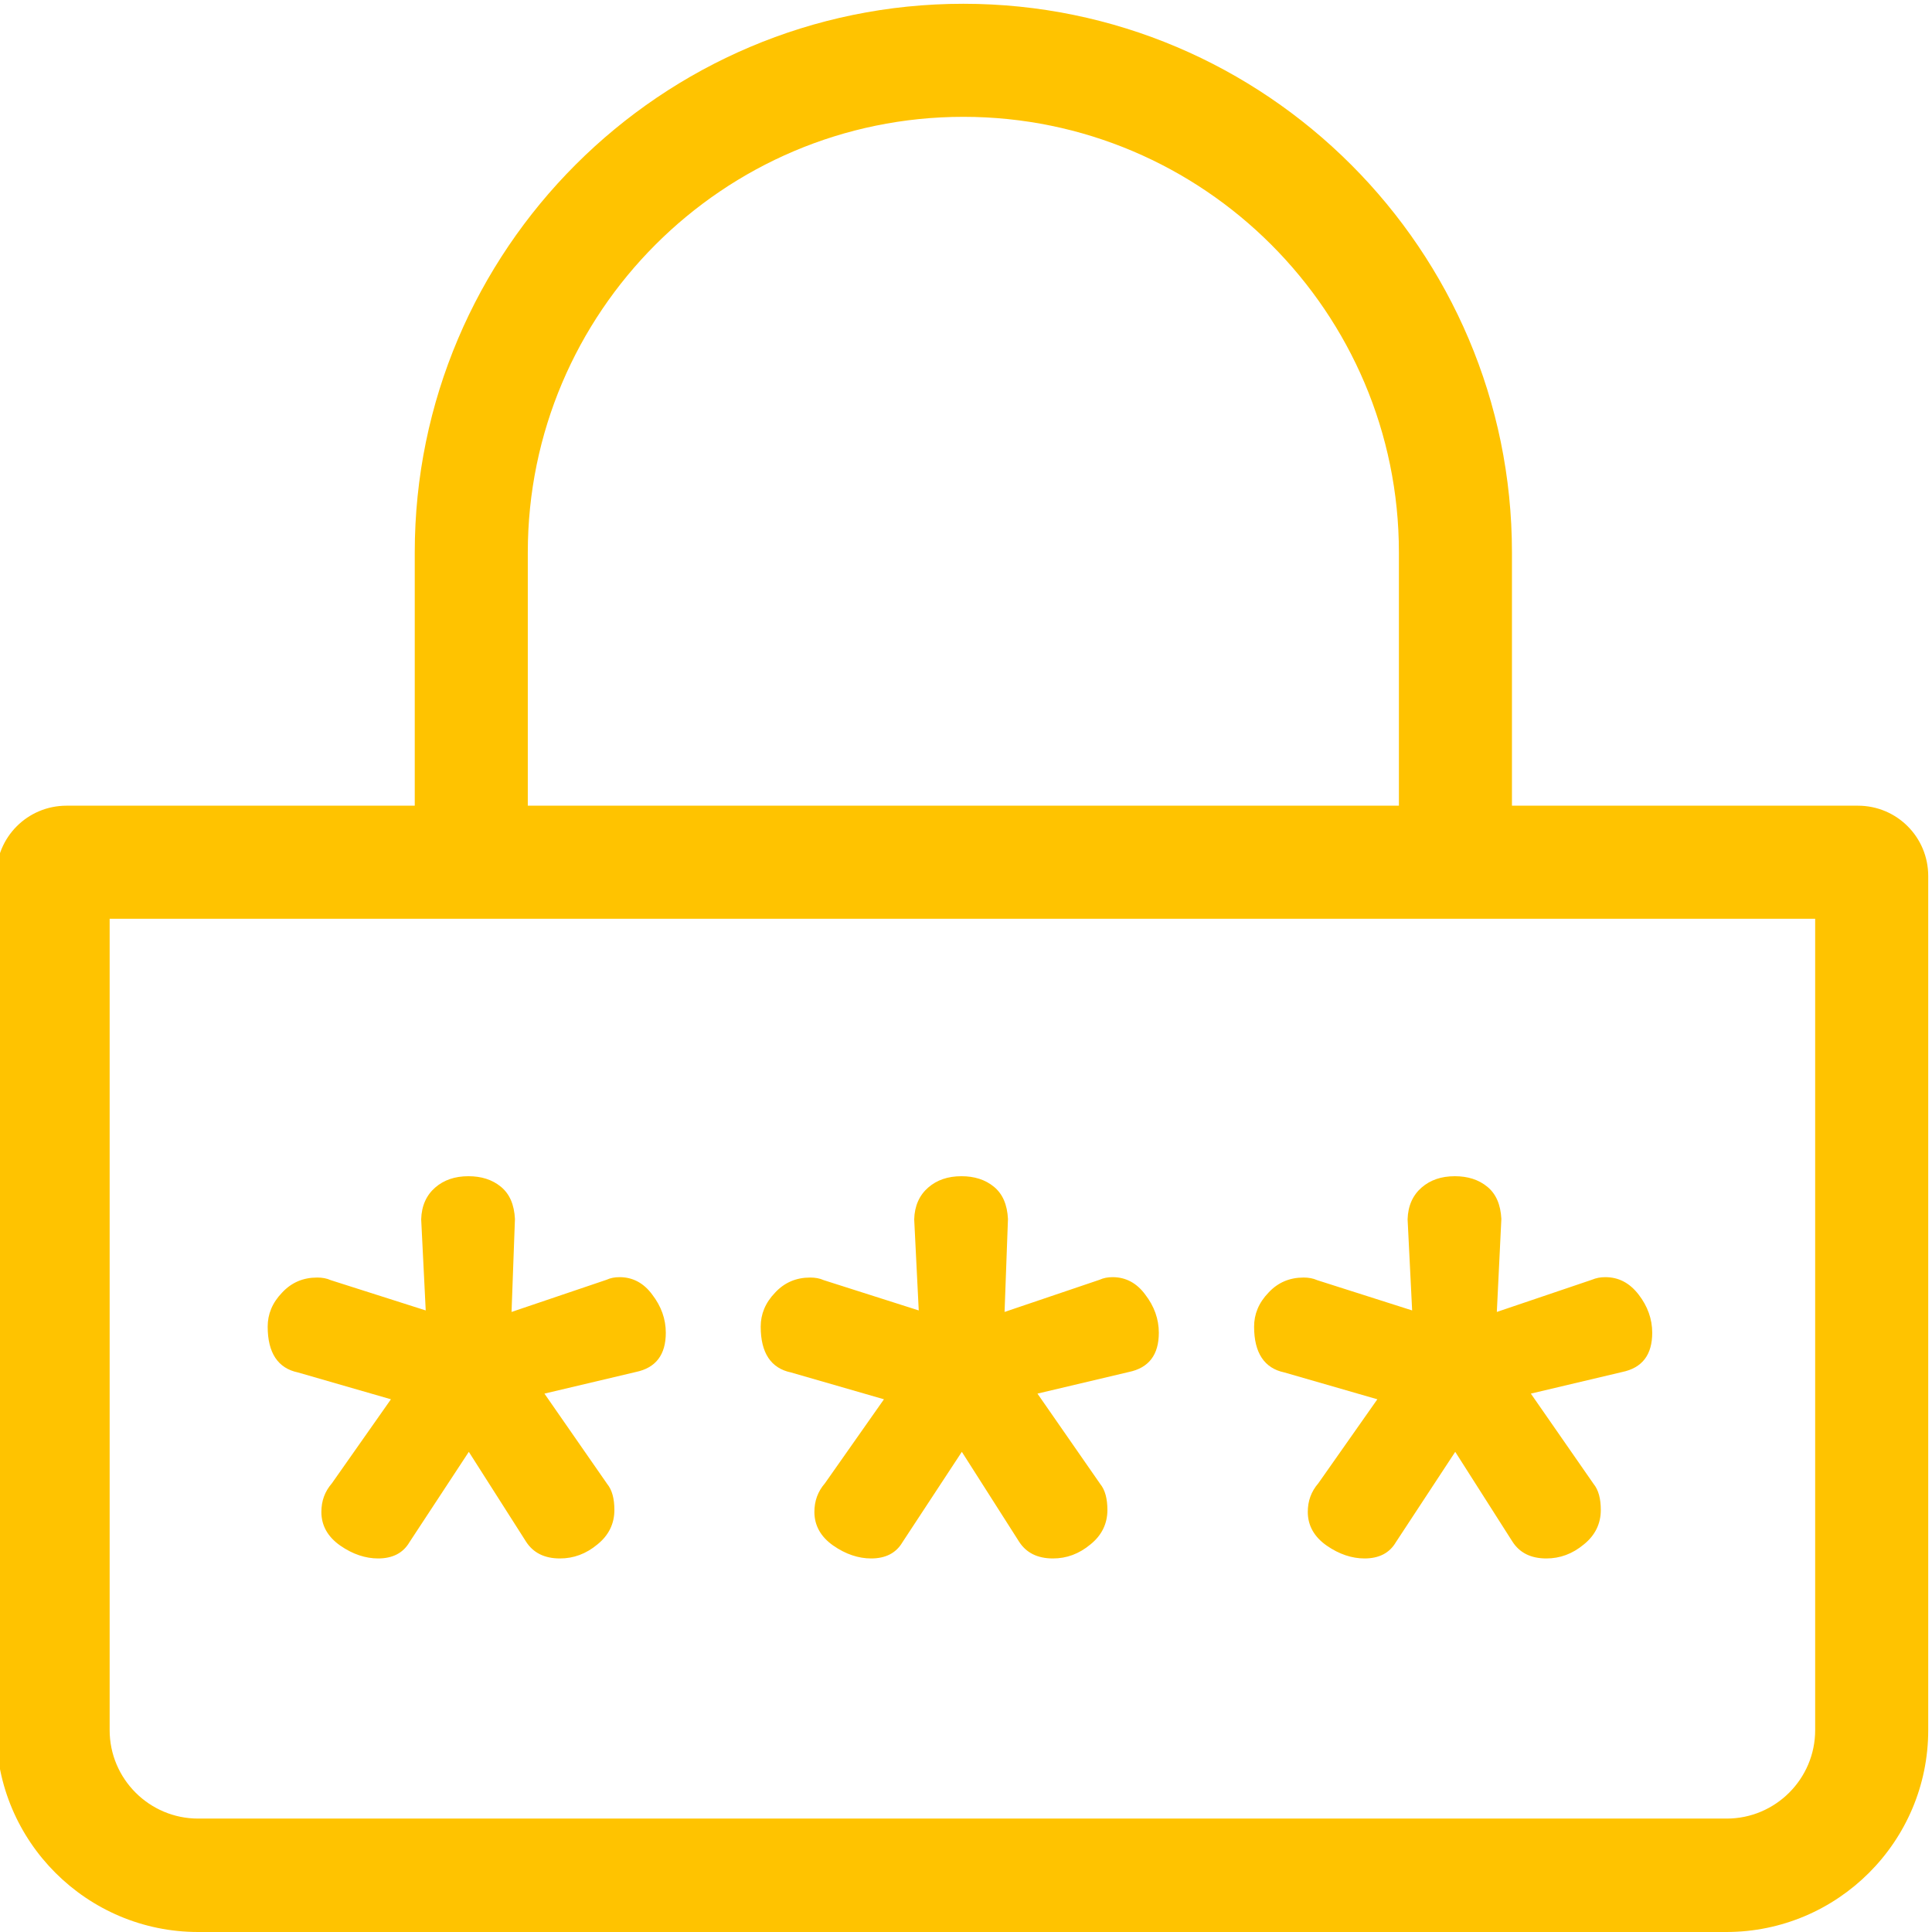
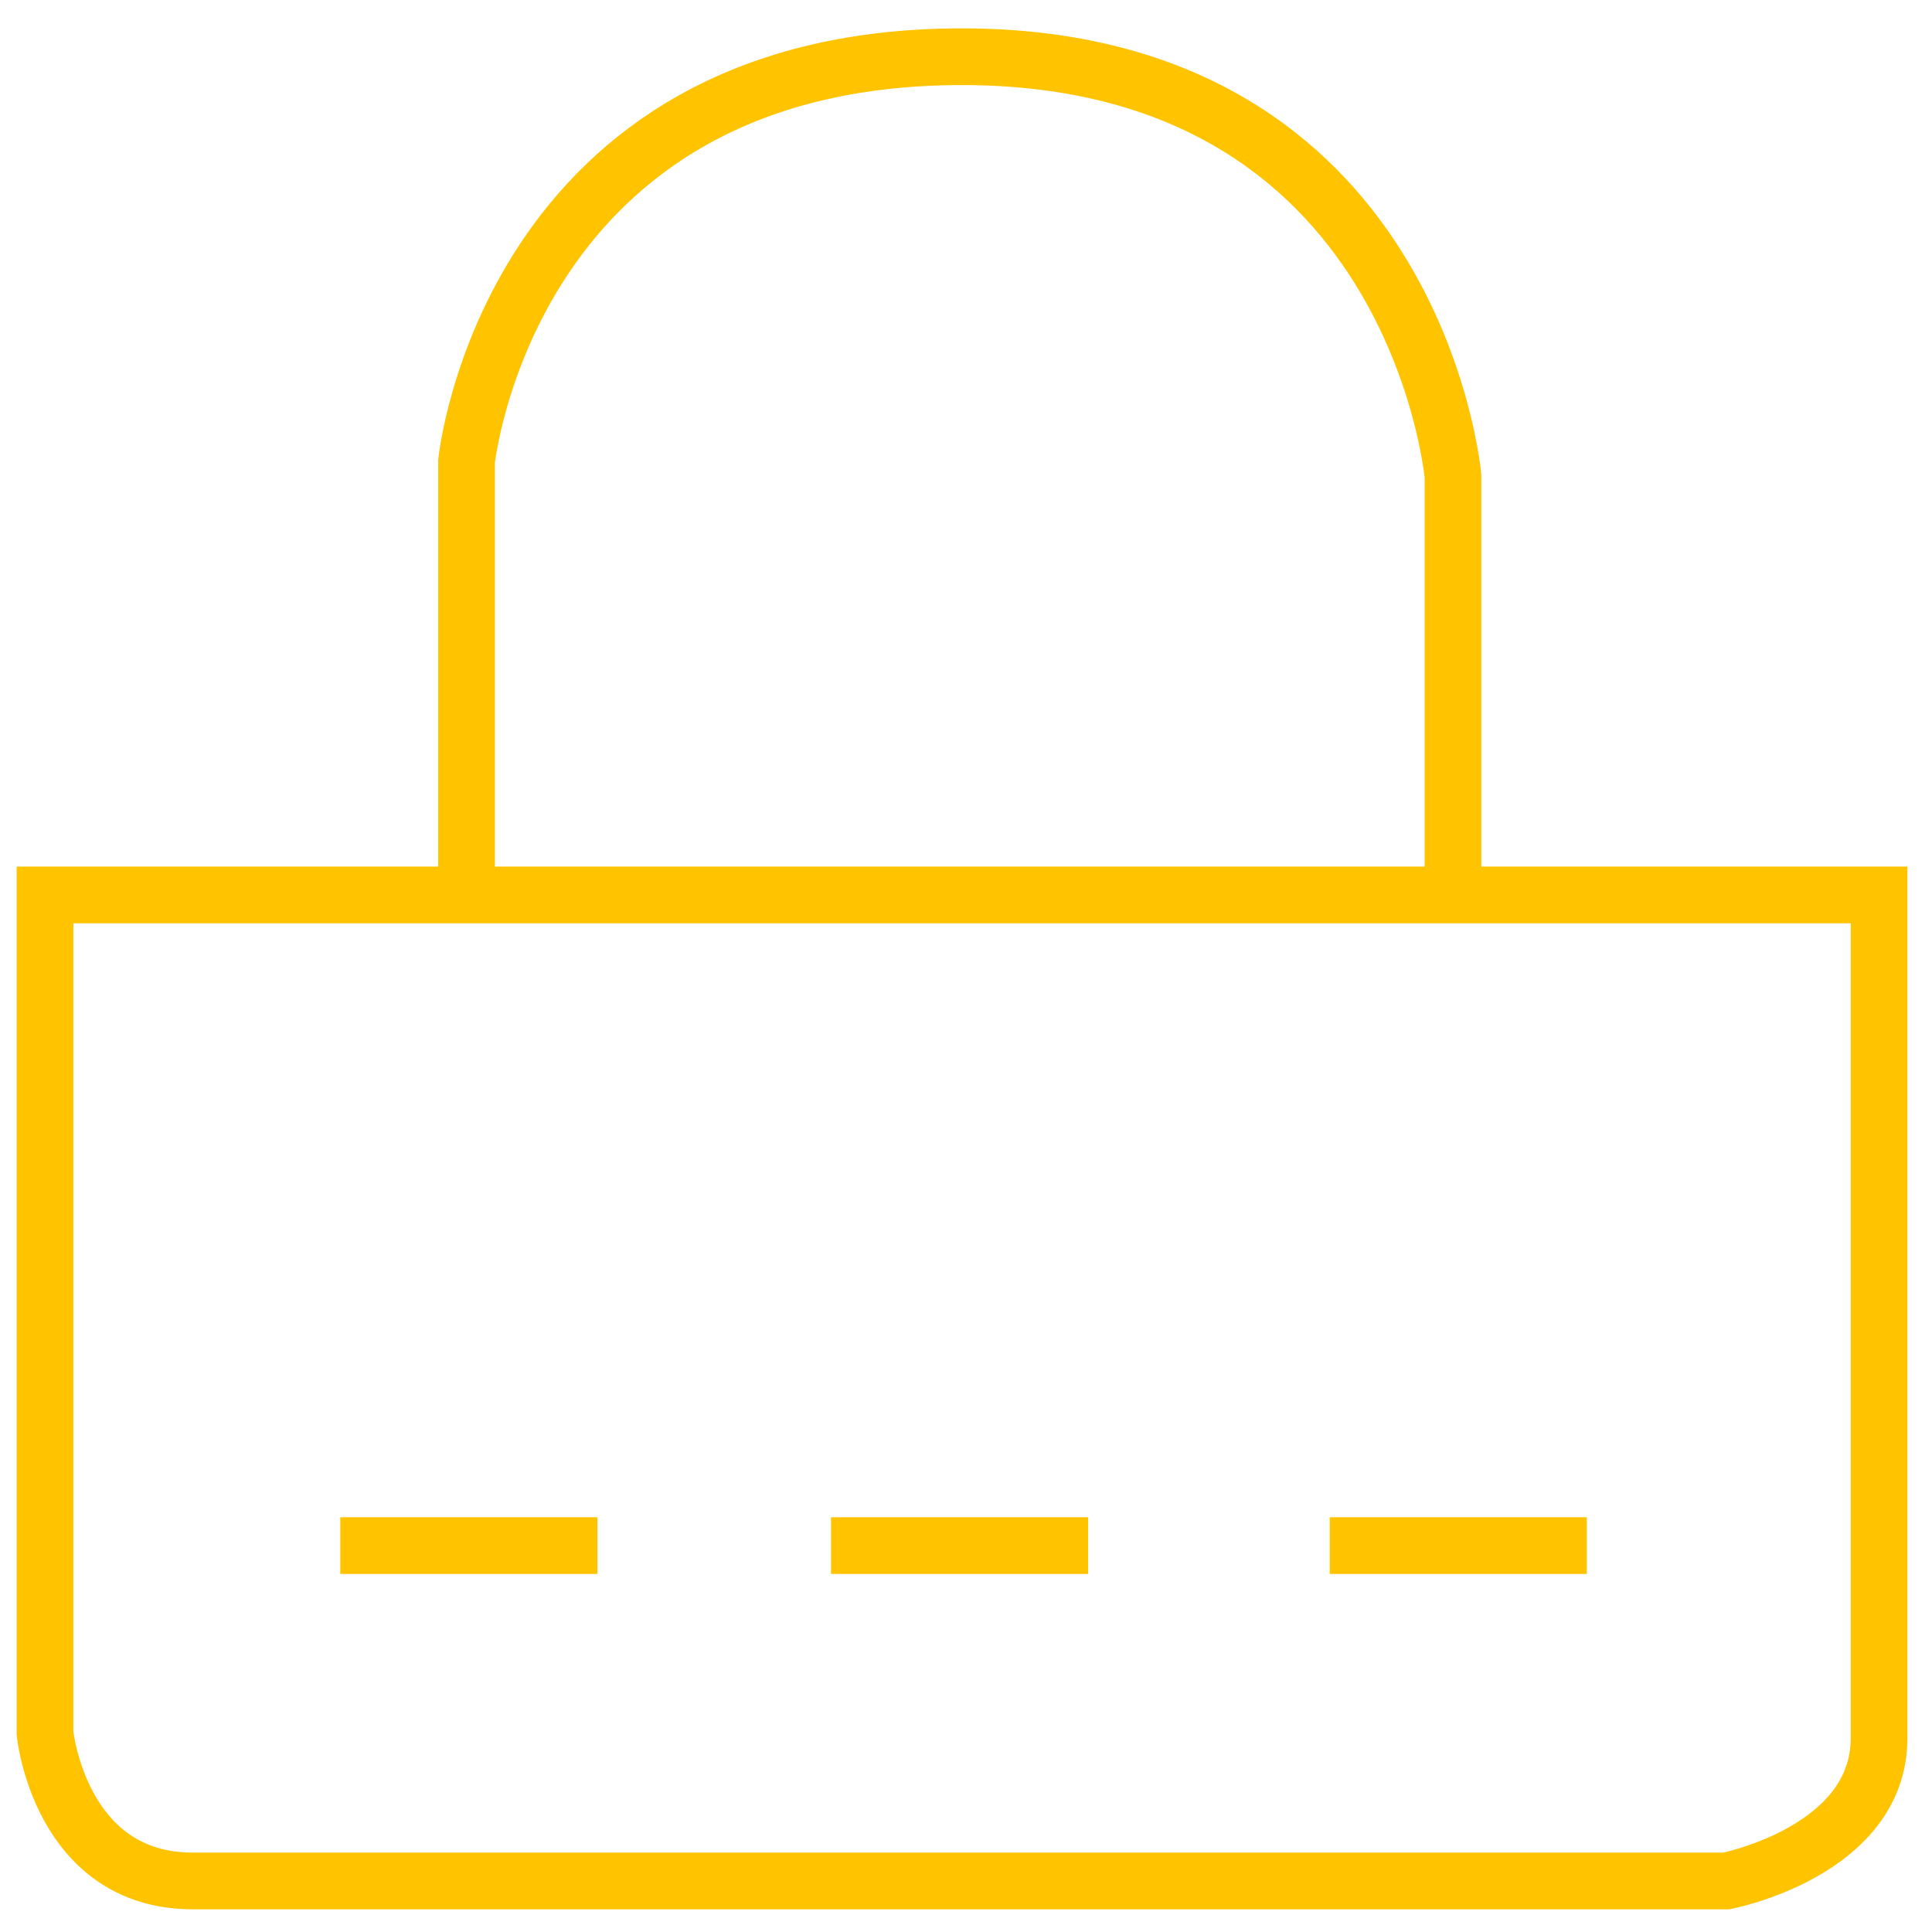
- <svg xmlns="http://www.w3.org/2000/svg" version="1.1" id="Calque_1" x="0px" y="0px" viewBox="0 0 511 511" style="enable-background:new 0 0 511 511;" xml:space="preserve">
+ <svg xmlns="http://www.w3.org/2000/svg" version="1.1" x="0px" y="0px" viewBox="0 0 511 511" style="enable-background:new 0 0 511 511;" xml:space="preserve">
  <style type="text/css">
- 	.st0{fill:#FFC300;}
+ 	.st0{display:none;}
+ 	.st1{display:inline;}
+ 	.st2{fill:#2000AC;}
+ 	.st3{fill:none;stroke:#FFC300;stroke-width:15;stroke-miterlimit:10;}
</style>
-   <g id="surface1">
-     <path class="st0" d="M491.4,213.1h-91.5v-67C399.9,66.1,334.8,1,254.8,1c-80,0-145.1,65.1-145.1,145.1v67H17.6   C7.3,213.1-1,221.4-1,231.7v225.9C-1,487.1,23,511,52.4,511h404.2c29.4,0,53.4-23.9,53.4-53.4V231.7   C510,221.4,501.7,213.1,491.4,213.1z M139.6,146.1c0-63.5,51.7-115.2,115.2-115.2c63.5,0,115.2,51.7,115.2,115.2v67H139.6V146.1z    M480.1,457.6c0,12.9-10.5,23.4-23.4,23.4H52.4c-12.9,0-23.4-10.5-23.4-23.4V243h451.1V457.6z" />
-     <path class="st0" d="M163.9,337.8c-1.3,0-2.4,0.2-3.5,0.7l-25.1,8.5l0.9-24.6c-0.2-3.8-1.4-6.6-3.7-8.5c-2.3-1.9-5.2-2.8-8.6-2.8   c-3.6,0-6.5,1-8.8,3c-2.3,2-3.6,4.8-3.7,8.4l1.2,24.1l-25.1-8c-1.1-0.5-2.3-0.7-3.6-0.7c-3.7,0-6.8,1.3-9.3,4   c-2.6,2.7-3.8,5.7-3.8,9c0,6.9,2.7,11,8,12.1l24.6,7.1l-15.6,22.2c-1.9,2.2-2.8,4.7-2.8,7.6c0,3.6,1.7,6.6,5,8.9   c3.3,2.3,6.7,3.4,10,3.4c3.8,0,6.6-1.4,8.3-4.3l15.7-23.9l15.1,23.7c1.9,3,4.9,4.5,9,4.5c3.6,0,6.9-1.2,9.9-3.7   c3-2.4,4.5-5.5,4.5-9.1c0-3-0.6-5.3-1.9-6.9L144,368.6l24.1-5.7c5.4-1.1,8-4.6,8-10.4c0-3.6-1.2-7-3.6-10.1   C170.3,339.4,167.4,337.8,163.9,337.8z" />
-     <path class="st0" d="M294.3,337.8c-1.3,0-2.4,0.2-3.5,0.7l-25.1,8.5l0.9-24.6c-0.2-3.8-1.4-6.6-3.7-8.5c-2.3-1.9-5.2-2.8-8.6-2.8   c-3.6,0-6.5,1-8.8,3c-2.3,2-3.6,4.8-3.7,8.4l1.2,24.1l-25.1-8c-1.1-0.5-2.3-0.7-3.6-0.7c-3.7,0-6.8,1.3-9.3,4   c-2.6,2.7-3.8,5.7-3.8,9c0,6.9,2.7,11,8,12.1l24.6,7.1l-15.6,22.2c-1.9,2.2-2.8,4.7-2.8,7.6c0,3.6,1.7,6.6,5,8.9   c3.3,2.3,6.7,3.4,10,3.4c3.8,0,6.6-1.4,8.3-4.3l15.7-23.9l15.1,23.7c1.9,3,4.9,4.5,9,4.5c3.6,0,6.9-1.2,9.9-3.7   c3-2.4,4.5-5.5,4.5-9.1c0-3-0.6-5.3-1.9-6.9l-16.6-23.9l24.1-5.7c5.4-1.1,8-4.6,8-10.4c0-3.6-1.2-7-3.6-10.1   C300.7,339.4,297.8,337.8,294.3,337.8z" />
-     <path class="st0" d="M397.1,322.4c-0.2-3.8-1.4-6.6-3.7-8.5c-2.3-1.9-5.2-2.8-8.6-2.8c-3.6,0-6.5,1-8.8,3c-2.3,2-3.6,4.8-3.7,8.4   l1.2,24.1l-25.1-8c-1.1-0.5-2.3-0.7-3.6-0.7c-3.7,0-6.8,1.3-9.3,4c-2.6,2.7-3.8,5.7-3.8,9c0,6.9,2.7,11,8,12.1l24.6,7.1l-15.6,22.2   c-1.9,2.2-2.8,4.7-2.8,7.6c0,3.6,1.7,6.6,5,8.9c3.3,2.3,6.7,3.4,10,3.4c3.8,0,6.6-1.4,8.3-4.3l15.7-23.9l15.1,23.7   c1.9,3,4.9,4.5,9,4.5c3.6,0,6.9-1.2,9.9-3.7c3-2.4,4.5-5.5,4.5-9.1c0-3-0.6-5.3-1.9-6.9l-16.6-23.9l24.1-5.7c5.4-1.1,8-4.6,8-10.4   c0-3.6-1.2-7-3.6-10.1c-2.4-3.1-5.3-4.6-8.8-4.6c-1.3,0-2.4,0.2-3.6,0.7l-25.1,8.5L397.1,322.4z" />
+   <g id="Calque_1" class="st0">
+     <g id="surface1" class="st1">
+       <path class="st2" d="M491.4,213.1h-91.5v-67C399.9,66.1,334.8,1,254.8,1S109.7,66.1,109.7,146.1v67H17.6    C7.3,213.1-1,221.4-1,231.7v225.9c0,29.5,24,53.4,53.4,53.4h404.2c29.4,0,53.4-23.9,53.4-53.4V231.7    C510,221.4,501.7,213.1,491.4,213.1z M139.6,146.1c0-63.5,51.7-115.2,115.2-115.2S370,82.6,370,146.1v67H139.6V146.1z     M480.1,457.6c0,12.9-10.5,23.4-23.4,23.4H52.4C39.5,481,29,470.5,29,457.6V243h451.1V457.6z" />
+       <path class="st2" d="M163.9,337.8c-1.3,0-2.4,0.2-3.5,0.7l-25.1,8.5l0.9-24.6c-0.2-3.8-1.4-6.6-3.7-8.5s-5.2-2.8-8.6-2.8    c-3.6,0-6.5,1-8.8,3s-3.6,4.8-3.7,8.4l1.2,24.1l-25.1-8c-1.1-0.5-2.3-0.7-3.6-0.7c-3.7,0-6.8,1.3-9.3,4c-2.6,2.7-3.8,5.7-3.8,9    c0,6.9,2.7,11,8,12.1l24.6,7.1l-15.6,22.2c-1.9,2.2-2.8,4.7-2.8,7.6c0,3.6,1.7,6.6,5,8.9s6.7,3.4,10,3.4c3.8,0,6.6-1.4,8.3-4.3    L124,384l15.1,23.7c1.9,3,4.9,4.5,9,4.5c3.6,0,6.9-1.2,9.9-3.7c3-2.4,4.5-5.5,4.5-9.1c0-3-0.6-5.3-1.9-6.9L144,368.6l24.1-5.7    c5.4-1.1,8-4.6,8-10.4c0-3.6-1.2-7-3.6-10.1C170.3,339.4,167.4,337.8,163.9,337.8z" />
+       <path class="st2" d="M294.3,337.8c-1.3,0-2.4,0.2-3.5,0.7l-25.1,8.5l0.9-24.6c-0.2-3.8-1.4-6.6-3.7-8.5c-2.3-1.9-5.2-2.8-8.6-2.8    c-3.6,0-6.5,1-8.8,3s-3.6,4.8-3.7,8.4l1.2,24.1l-25.1-8c-1.1-0.5-2.3-0.7-3.6-0.7c-3.7,0-6.8,1.3-9.3,4c-2.6,2.7-3.8,5.7-3.8,9    c0,6.9,2.7,11,8,12.1l24.6,7.1l-15.6,22.2c-1.9,2.2-2.8,4.7-2.8,7.6c0,3.6,1.7,6.6,5,8.9s6.7,3.4,10,3.4c3.8,0,6.6-1.4,8.3-4.3    l15.7-23.9l15.1,23.7c1.9,3,4.9,4.5,9,4.5c3.6,0,6.9-1.2,9.9-3.7c3-2.4,4.5-5.5,4.5-9.1c0-3-0.6-5.3-1.9-6.9l-16.6-23.9l24.1-5.7    c5.4-1.1,8-4.6,8-10.4c0-3.6-1.2-7-3.6-10.1C300.7,339.4,297.8,337.8,294.3,337.8z" />
+       <path class="st2" d="M397.1,322.4c-0.2-3.8-1.4-6.6-3.7-8.5c-2.3-1.9-5.2-2.8-8.6-2.8c-3.6,0-6.5,1-8.8,3s-3.6,4.8-3.7,8.4    l1.2,24.1l-25.1-8c-1.1-0.5-2.3-0.7-3.6-0.7c-3.7,0-6.8,1.3-9.3,4c-2.6,2.7-3.8,5.7-3.8,9c0,6.9,2.7,11,8,12.1l24.6,7.1    l-15.6,22.2c-1.9,2.2-2.8,4.7-2.8,7.6c0,3.6,1.7,6.6,5,8.9s6.7,3.4,10,3.4c3.8,0,6.6-1.4,8.3-4.3l15.7-23.9l15.1,23.7    c1.9,3,4.9,4.5,9,4.5c3.6,0,6.9-1.2,9.9-3.7c3-2.4,4.5-5.5,4.5-9.1c0-3-0.6-5.3-1.9-6.9l-16.6-23.9l24.1-5.7c5.4-1.1,8-4.6,8-10.4    c0-3.6-1.2-7-3.6-10.1s-5.3-4.6-8.8-4.6c-1.3,0-2.4,0.2-3.6,0.7l-25.1,8.5L397.1,322.4z" />
+     </g>
+   </g>
+   <g id="Calque_2">
+     <path class="st3" d="M11.9,236.7v221.7c0,0,3.9,39.1,39.1,39.1h405.6c0,0,40.4-7.8,40.4-37.8v-223H11.9z" />
+     <path class="st3" d="M123.4,236.7V122c0,0,11-107,131-107s129.9,110.9,129.9,110.9v110.9" />
+     <line class="st3" x1="90" y1="408.8" x2="158" y2="408.8" />
+     <line class="st3" x1="219.8" y1="408.8" x2="287.8" y2="408.8" />
+     <line class="st3" x1="351.7" y1="408.8" x2="419.7" y2="408.8" />
  </g>
</svg>
